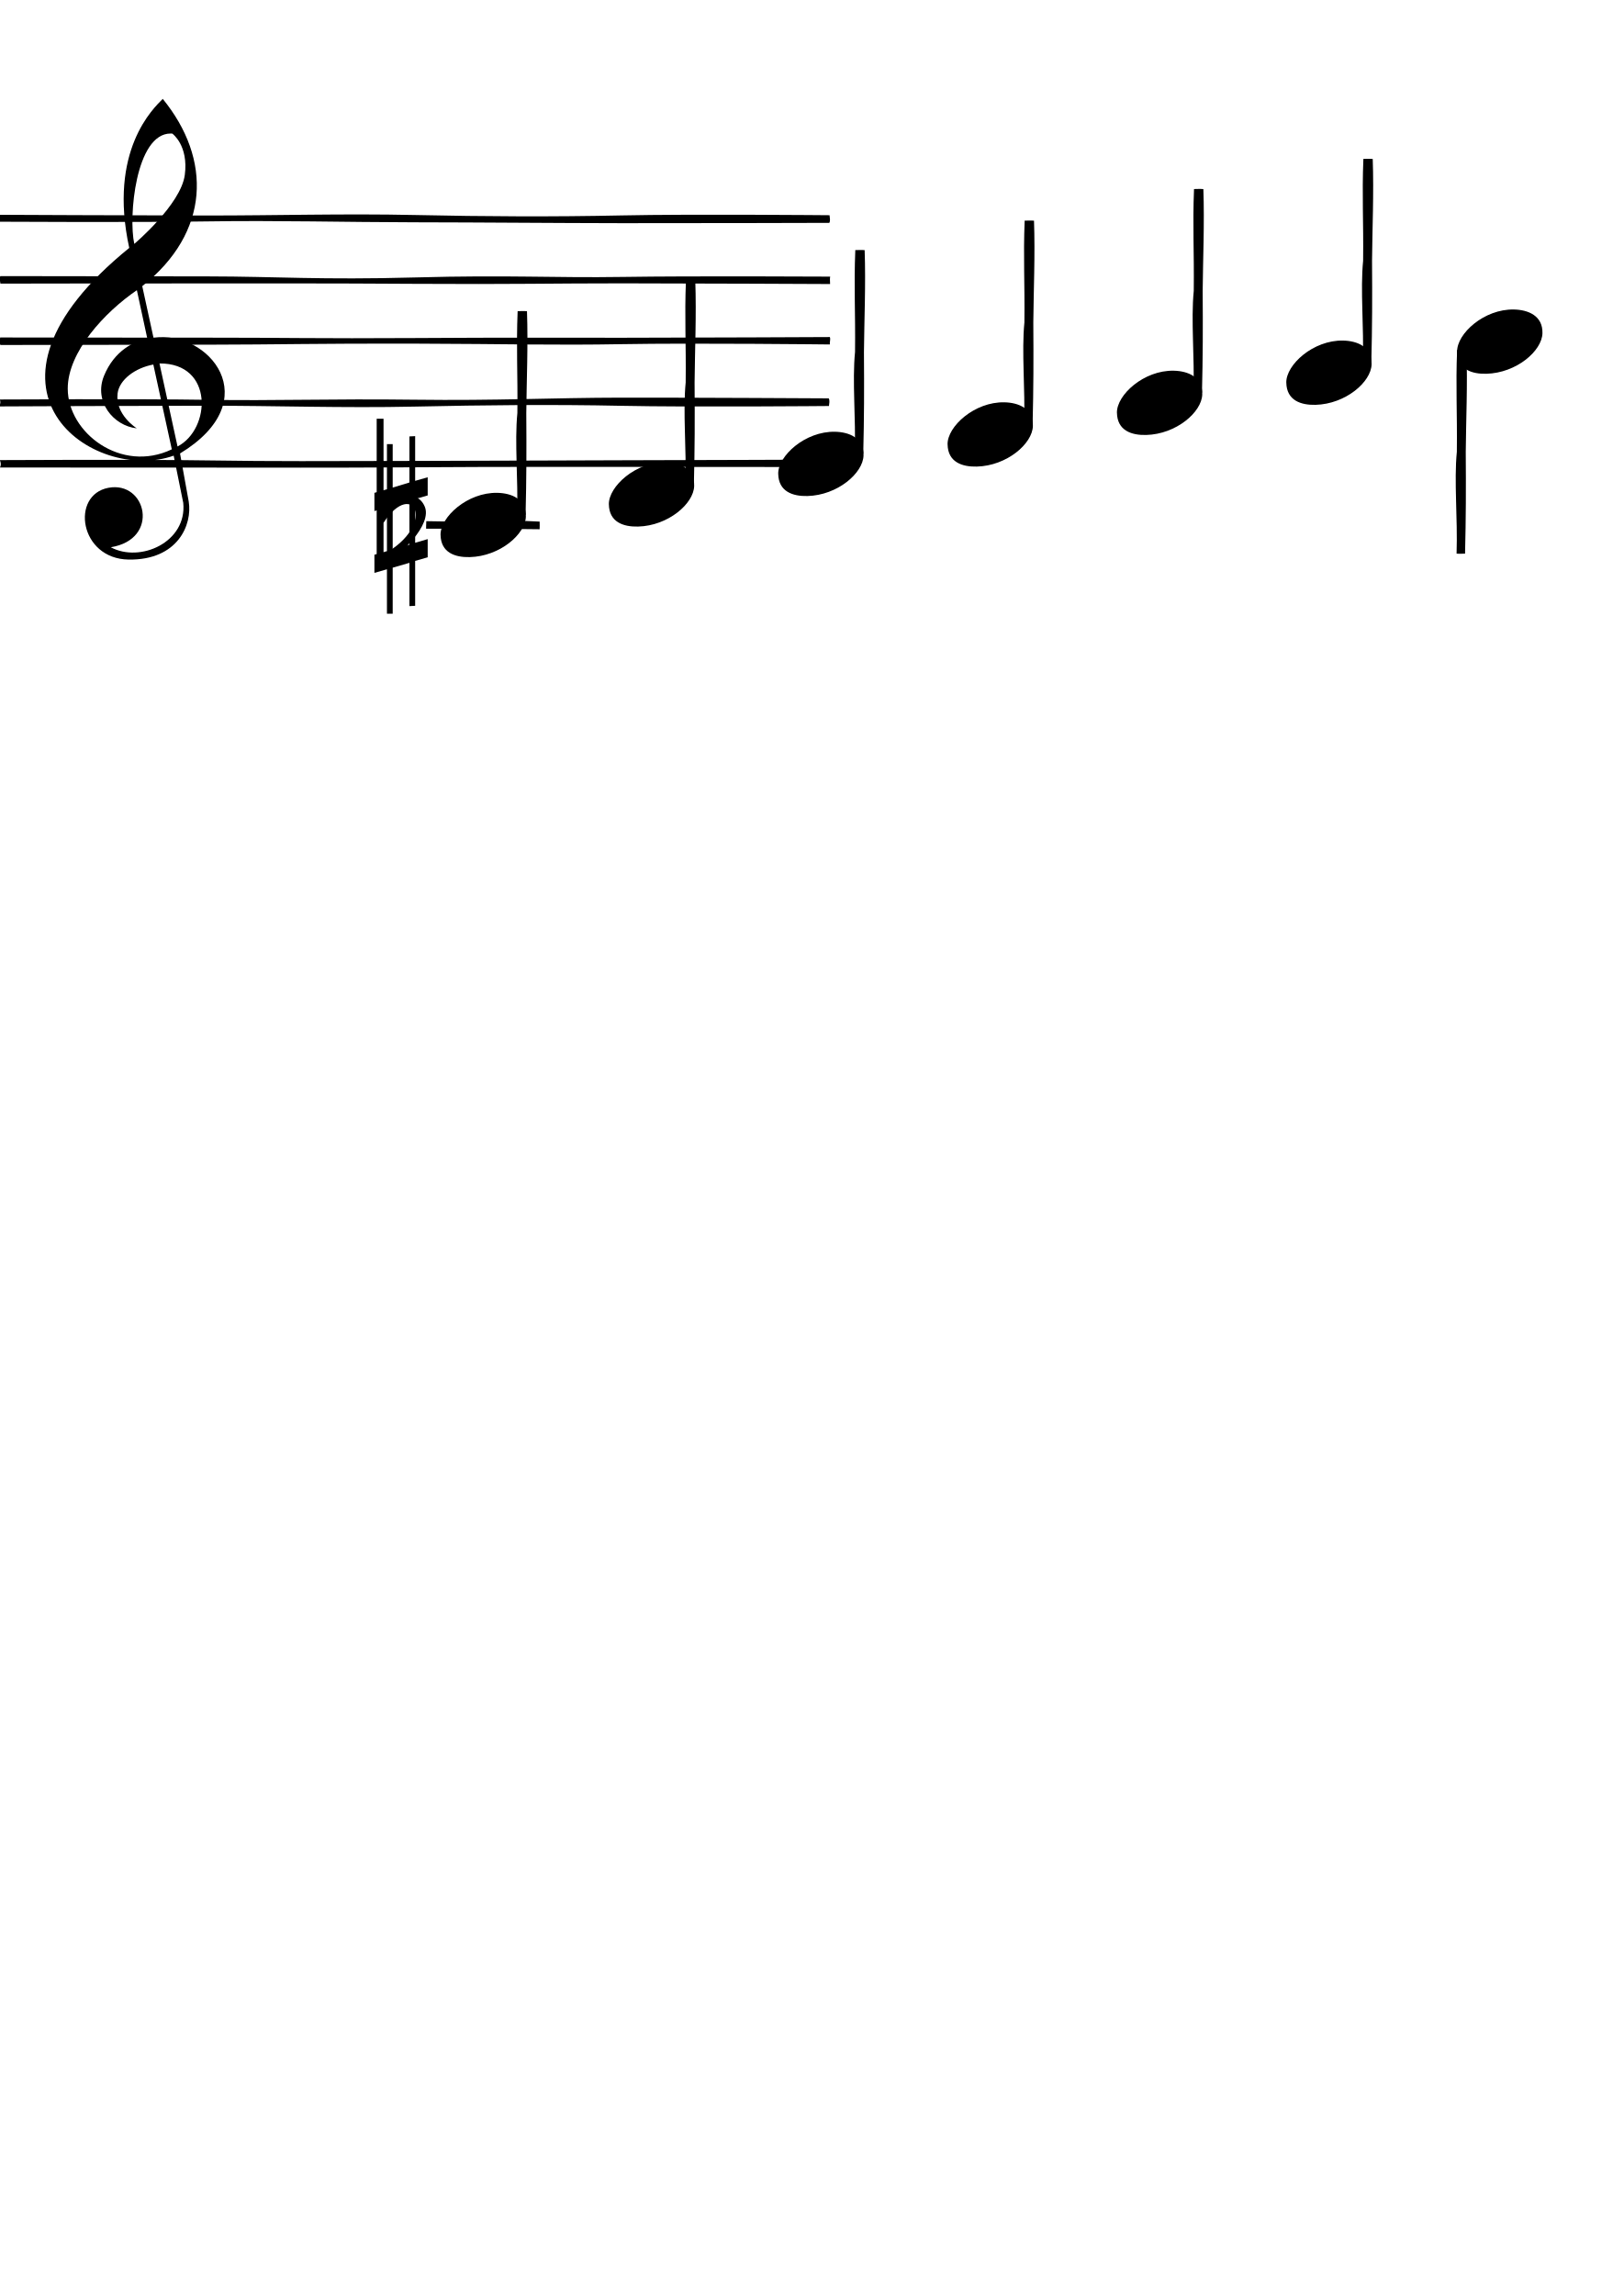
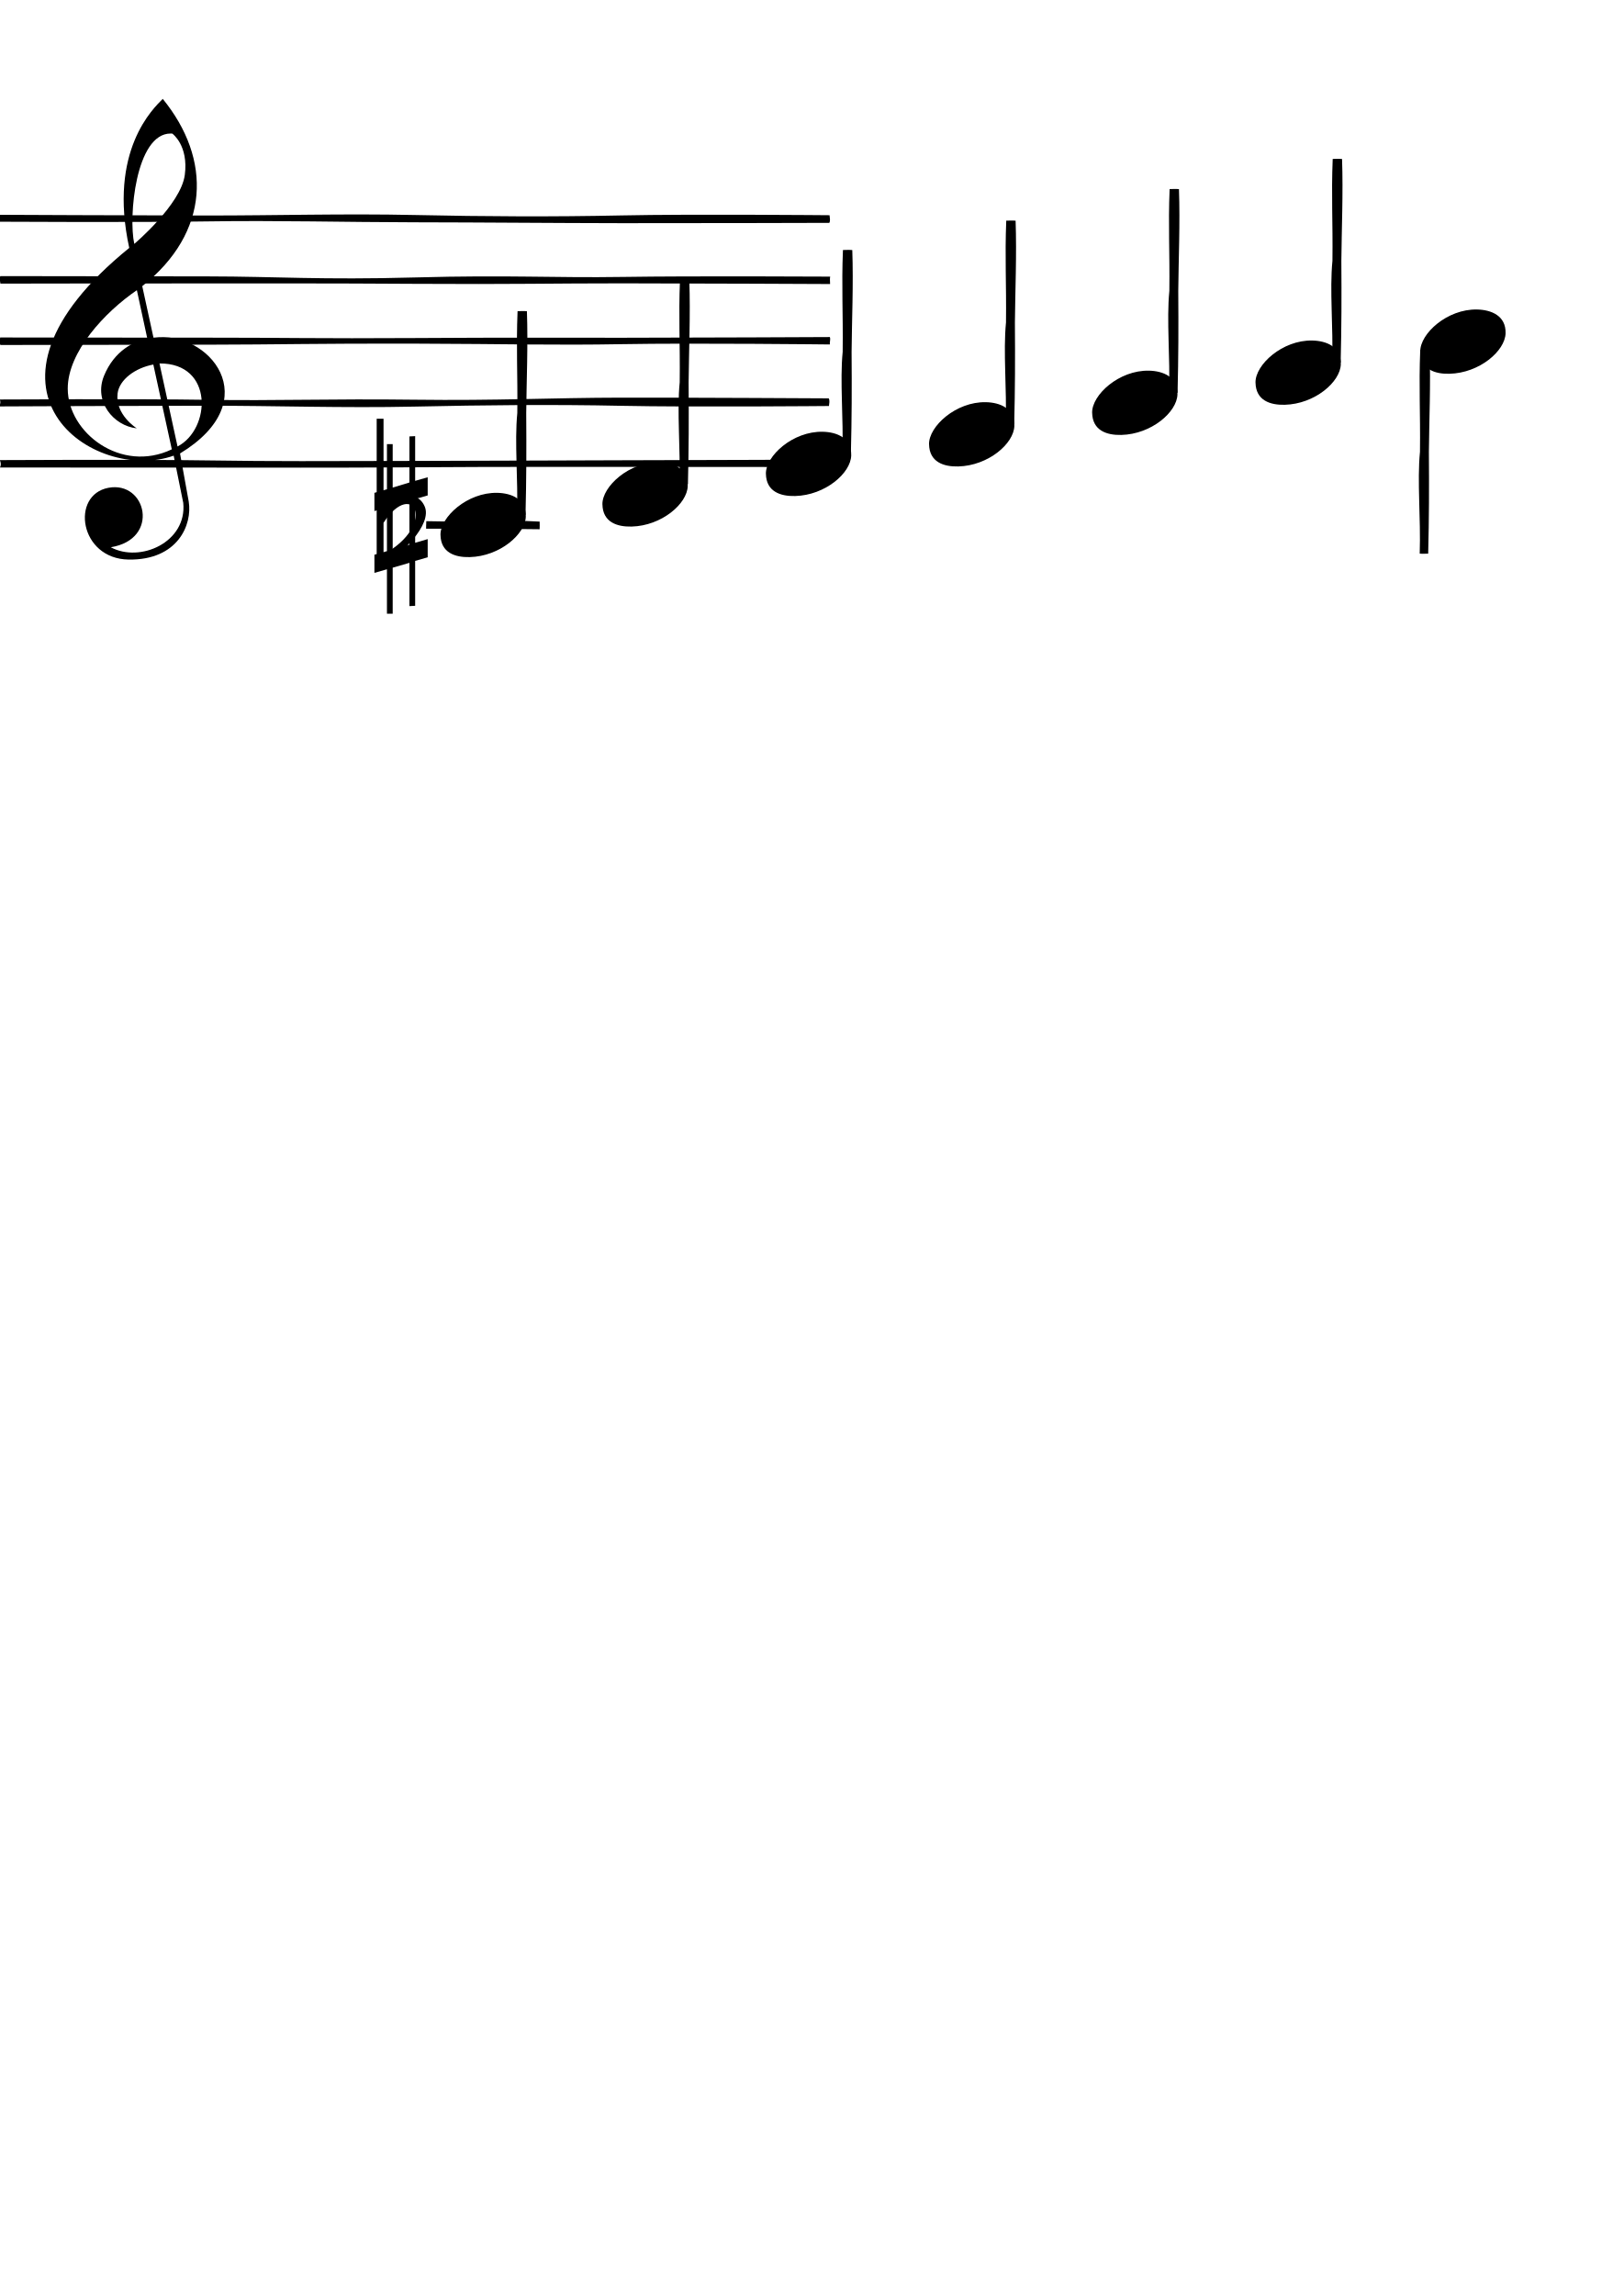
<svg xmlns="http://www.w3.org/2000/svg" xmlns:xlink="http://www.w3.org/1999/xlink" id="svg2" height="1052" width="744.1" version="1.1">
  <g id="layer1">
    <path id="clef" fill="#000" d="m74.59,45.34c-4.158,4.182-25.09,23.67-15.35,68.3-80.33,65.2-15.81,108.2,20.37,95.23l4.386,21.63c1.807,18.06-19.81,27.61-33.21,20.35,22.73-3.658,16.34-30.54-1.097-27.25-17.43,3.29-13.31,32.55,9.252,32.9,22.57,0.345,29.32-16.02,27.56-26.63l-3.98-22c40.28-24.5,12.96-56.8-12.15-53l-5.17-23.7c31.14-24.7,31.97-58.18,9.39-85.86zm3.619,15.87c0.254-0,0.507,0.008,0.768,0.027,0,0,7.526,5.379,5.729,18.96-1.8,13.57-23.15,31.6-23.15,31.6-2.76-12.36,0.66-50.59,16.65-50.59zm-15.47,71.81,4.811,22.29c-5.896,0.96-15.13,5.308-19.89,17-4.757,11.69,4.27,22.87,15.04,24.04,0,0-9.998-6.225-8.8-16,0.769-6.266,8.007-11.7,16.38-13.25l8.471,38.87c-23.23,11.11-47.66-7.624-47.7-27.8-0.03-16.84,17-35.15,31.69-45.15zm10.36,33.58c25-0.2,23.57,30.16,8.279,38.06z" />
    <g id="stafflines" fill="#000">
      <path id="staffline_5" d="m-0.081,98.46s63.39,0.308,95.08,0.324c31.69,0.016,62.39-0.931,95.08-0.227s63.16,0.859,95.08,0.186,95.08-0.089,95.08-0.089c0.132,1.212,0.444,2.47-0.109,3.505,0,0-63.38,0.188-95.06,0.144-31.69-0.044-63.38-0.362-95.06-0.406-31.69-0.044-62.84-0.913-95.06-0.406-32.23,0.507-95.06,0.144-95.06,0.144,0.274-0.892-0.642-1.34,0.045-3.177z" />
      <path id="staffline_4" d="m380.5,130.2s-63.39-0.302-95.08-0.319-50.78,0.502-95.08,0.223-62.26-0.154-95.08-0.183-95.08,0.087-95.08,0.087c-0.132-1.191-0.571-2.428-0.018-3.445,0,0,63.5,0.091,95.19,0.134s51.59,1.677,95.06,0.48,62.84,0.265,95.06-0.234c32.23-0.498,95.06-0.142,95.06-0.142-0.193,0.86-0.076,1.768-0.045,3.398z" />
      <path id="staffline_3" d="m380.4,154.5s-63.39,0.302-95.08,0.319-50.78-0.145-95.08,0.134-62.26-0.203-95.08-0.174-95.08-0.087-95.08-0.087c-0.132,1.191-0.444,2.428,0.109,3.445,0,0,63.38-0.091,95.06-0.134,31.69-0.043,51.23-0.606,95.06-0.48s62.66,0.807,95.06,0.234,95.06,0.142,95.06,0.142c-0.274-0.876,0.389-2.217-0.045-3.398z" />
      <path id="staffline_2" d="m-0.345,186.3s63.39-0.308,95.08-0.324,62.39,1.11,95.08,0.405c32.69-0.705,63.16-1.037,95.08-0.365,31.92,0.672,95.08,0.089,95.08,0.089,0.132-1.212,0.444-2.47-0.109-3.505,0,0-63.38-0.367-95.06-0.323-31.69,0.044-56.77,1.434-95.06,0.942-38.29-0.492-62.84,0.556-95.06,0.049-32.23-0.507-94.75-0.144-94.75-0.144,0.274,0.892,0.431,1.654-0.271,3.176z" />
      <path id="staffline_1" d="m-0.028,214.3s63.39,0.055,95.08,0.039c31.69-0.016,50.78,0.145,95.08-0.134s62.26-0.154,95.08-0.183,95.08,0.087,95.08,0.087c0.132-1.191,0.444-2.428-0.109-3.445,0,0-63.38,0.269-95.06,0.312-31.69,0.043-51.08,0.236-95.06,0.302-43.98,0.066-62.84,0.265-95.06-0.234-32.23-0.498-95.06-0.142-95.06-0.142,0.274,0.876,0.747,1.902,0.045,3.398z" />
    </g>
    <g id="note_c" fill="#000">
      <path id="path2997-4" d="m195.4,238.9c18.71,0.498,34.48-0.842,51.96,0.195,0.018,1.212,0.061,2.47-0.015,3.505-18.28-0.279-34.32-0.146-52.04-0.255,0.037-0.892,0.002-1.608,0.095-3.444z" />
-       <g id="note_up" transform="translate(-16.86864,0)">
-         <path id="note_head" d="m218.8,245.2c-0.143-8.19,12.34-19.59,26.07-19.29,6.41,0.143,13.26,2.798,13.04,10.89-0.223,8.095-11.91,18.21-25.71,18.57-6.659,0.172-13.25-1.988-13.39-10.18z" />
-         <path id="note_stem" d="m253.9,236c0.534-16.48-1.22-33.08,0.119-46.68,0.214-18.1-0.554-29.99,0.119-46.68,1.482-0.032,3.02-0.109,4.286,0.027,0.557,15.48-0.202,32.65-0.32,46.67,0.122,17.2,0.092,29.99-0.32,46.67-1.09-0.067-1.638,0.158-3.884-0.011z" />
-       </g>
+       <path id="note_c_head" d="m201.9,245.2c-0.143-8.19,12.34-19.59,26.07-19.29,6.41,0.143,13.26,2.798,13.04,10.89-0.223,8.095-11.91,18.21-25.71,18.57-6.659,0.172-13.25-1.988-13.39-10.18z" />
+       <path id="note_stem" d="m237,236c0.534-16.48-1.22-33.08,0.119-46.68,0.214-18.1-0.554-29.99,0.119-46.68,1.482-0.032,3.02-0.109,4.286,0.027,0.557,15.48-0.202,32.65-0.32,46.67,0.122,17.2,0.092,29.99-0.32,46.67-1.09-0.067-1.638,0.158-3.884-0.011z" />
    </g>
-     <use id="note_d" xlink:href="#note_up" transform="translate(77.14543,-14)" height="1052.362" width="744.094" y="0" x="0" />
-     <use id="note_e" xlink:href="#note_up" transform="translate(154.7753,-28)" height="1052.362" width="744.094" y="0" x="0" />
-     <use id="note_f" xlink:href="#note_up" transform="translate(232.4052,-41.49544)" height="1052.362" width="744.094" y="0" x="0" />
-     <use id="note_g" xlink:href="#note_up" transform="translate(310.0351,-55.98293)" height="1052.362" width="744.094" y="0" x="0" />
-     <use id="note_a" xlink:href="#note_up" transform="translate(387.6651,-69.79809)" height="1052.362" width="744.094" y="0" x="0" />
+     <g id="note_d">
+       <use id="use3074" xlink:href="#note_stem" transform="translate(74.44115,-14.10713)" height="1052.362" width="744.094" y="0" x="0" />
+       <use id="note_d_head" xlink:href="#note_c_head" transform="translate(74.22686,-14)" height="1052.362" width="744.094" y="0" x="0" />
+     </g>
+     <g id="note_e">
+       <use id="use3088" xlink:href="#note_stem" transform="translate(149.1417,-28.04064)" height="1052.362" width="744.094" y="0" x="0" />
+       <use id="note_e_head" xlink:href="#note_c_head" transform="translate(149.1632,-28)" height="1052.362" width="744.094" y="0" x="0" />
+     </g>
+     <g id="note_f">
+       <use id="use3098" xlink:href="#note_stem" transform="translate(224.0002,-41.49492)" height="1052.362" width="744.094" y="0" x="0" />
+       <use id="note_f_head" xlink:href="#note_c_head" transform="translate(223.9416,-41.55357)" height="1052.362" width="744.094" y="0" x="0" />
+     </g>
+     <g id="note_g">
+       <use id="use3108" xlink:href="#note_stem" transform="translate(298.8787,-55.96428)" height="1052.362" width="744.094" y="0" x="0" />
+       <use id="note_g_head" xlink:href="#note_c_head" transform="translate(298.7001,-56)" height="1052.362" width="744.094" y="0" x="0" />
+     </g>
+     <g id="note_a">
+       <use id="use3118" xlink:href="#note_stem" transform="translate(373.6345,-69.78572)" height="1052.362" width="744.094" y="0" x="0" />
+       <use id="note_a_head" xlink:href="#note_c_head" transform="translate(373.5813,-69.82143)" height="1052.362" width="744.094" y="0" x="0" />
+     </g>
    <g id="note_b">
-       <use id="use3891" xlink:href="#note_head" transform="translate(449.1053,-84.04072)" height="1052.362" width="744.094" y="0" x="0" />
      <use id="use3895" xlink:href="#note_stem" transform="translate(413.7565,17.78571)" height="1052.362" width="744.094" y="0" x="0" />
+       <use id="note_b_head" xlink:href="#note_c_head" transform="translate(449.1053,-84.04072)" height="1052.362" width="744.094" y="0" x="0" />
    </g>
    <path id="sharp" d="m180,252,0-20.17,7.666-2.228,0,20.06zm16.04-4.878-5.745,1.689,0-20.06,5.745-1.646,0-8.334-5.745,1.646,0-20.5-2.629,0.138,0,21.12-7.666,2.327,0-19.93-2.633,0,0,20.69-5.745,1.65,0,8.351,5.745-1.646,0,20.02-5.745,1.642,0,8.316,5.745-1.646,0,20.38,2.633,0,0-21.11,7.666-2.22,0,19.83,2.629-0.138,0-20.58,5.745-1.65z" fill="#000" />
    <path id="flat" d="m175.8,254.1v-14.47c6.851-10.55,13.36-10.11,14.51-5.445,1.152,4.665-2.274,13.17-14.51,19.92zm0-21.61,0-40.56-3.141,0,0,64.81c0,1.964,0.535,2.945,1.607,2.945,9.745-5.2,23.94-19.3,20.41-27.51-3.527-8.211-13.74-4.714-18.88,0.322z" fill="#000" />
  </g>
</svg>
